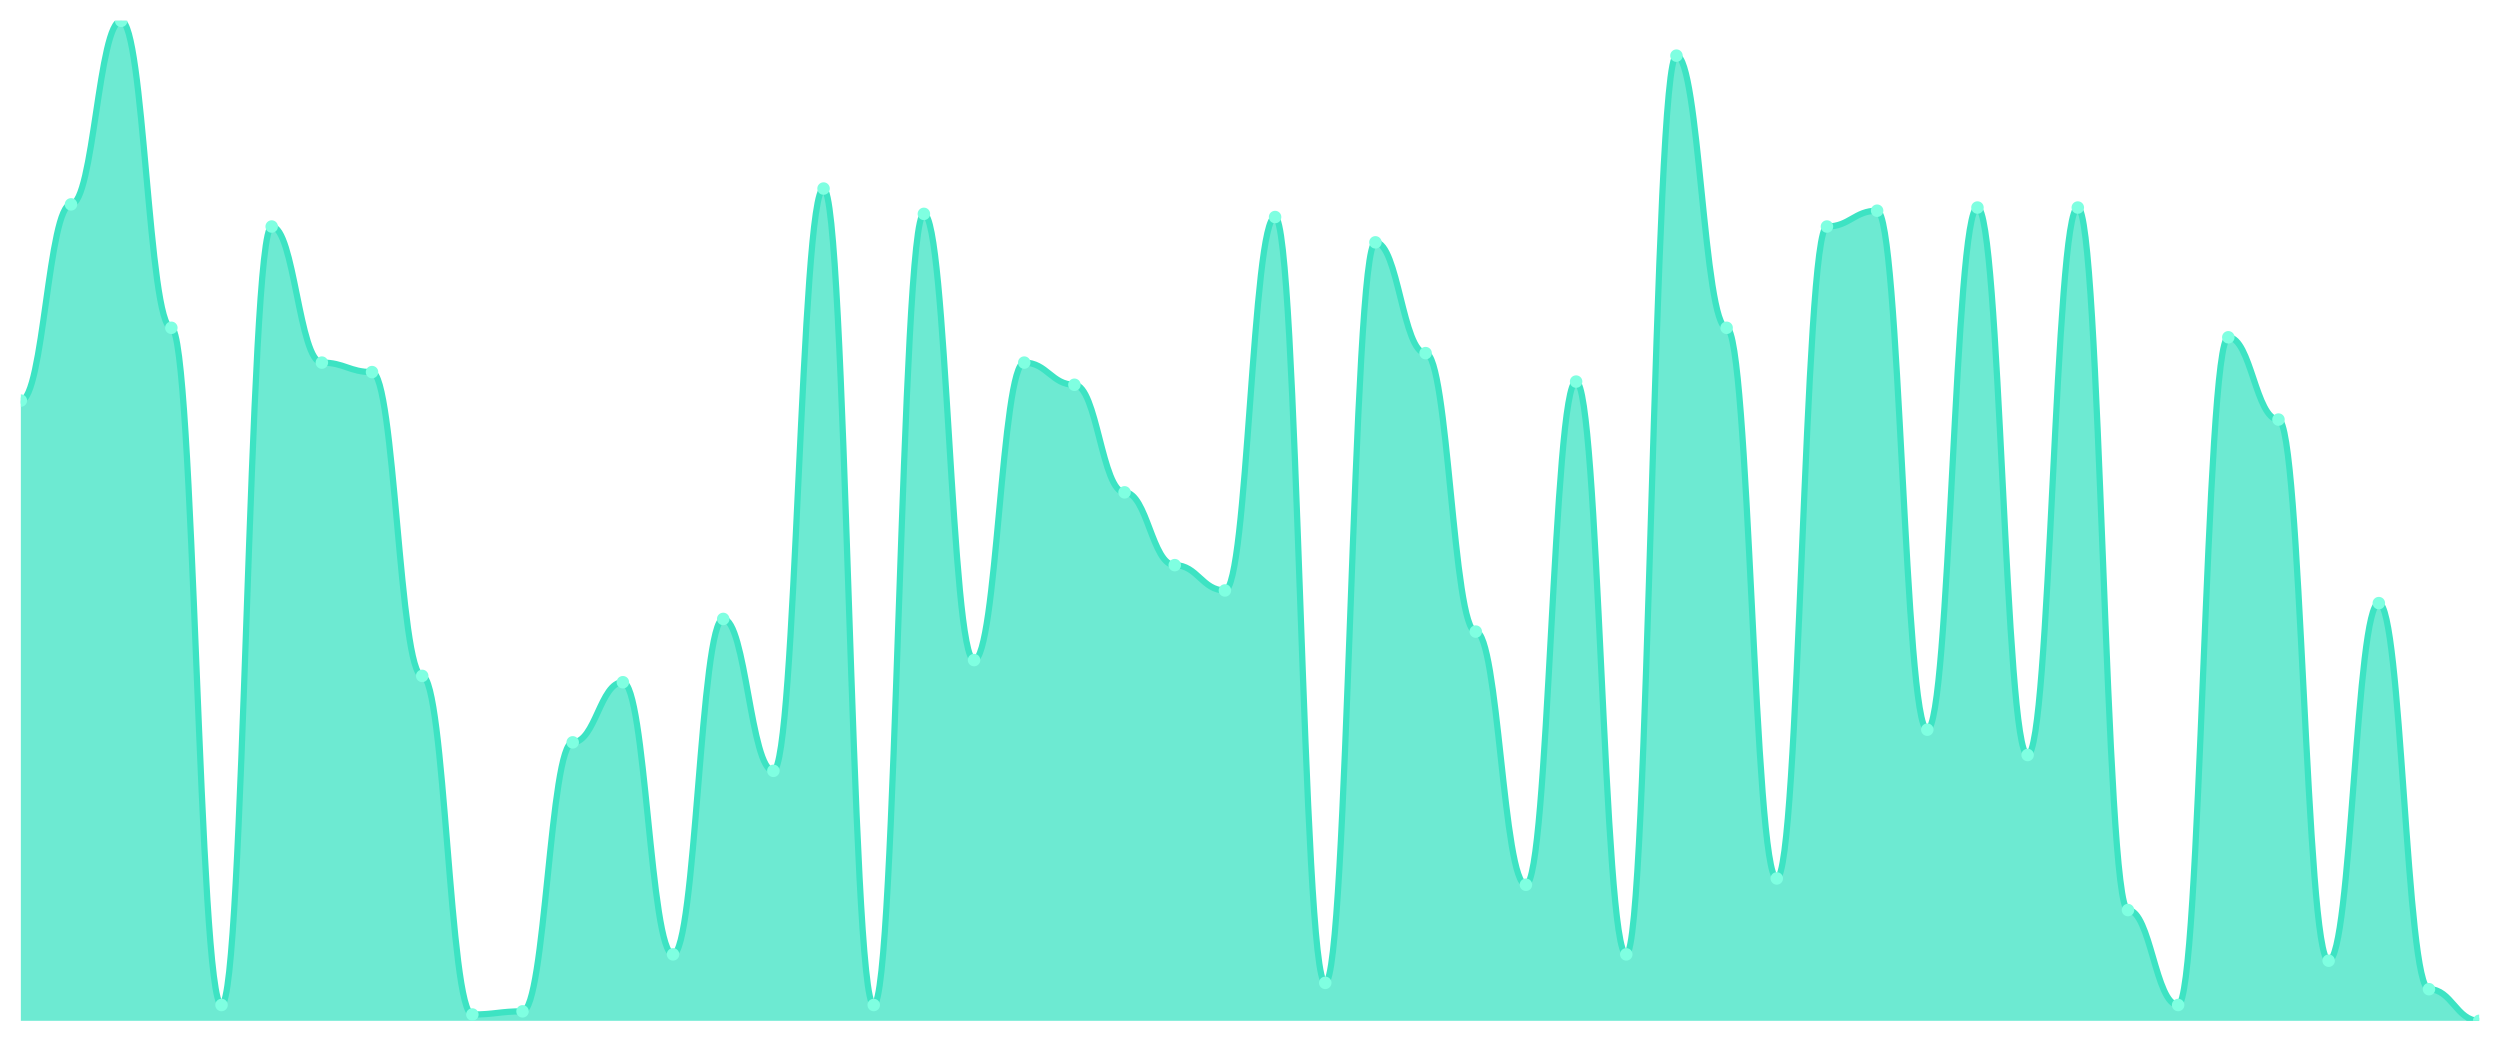
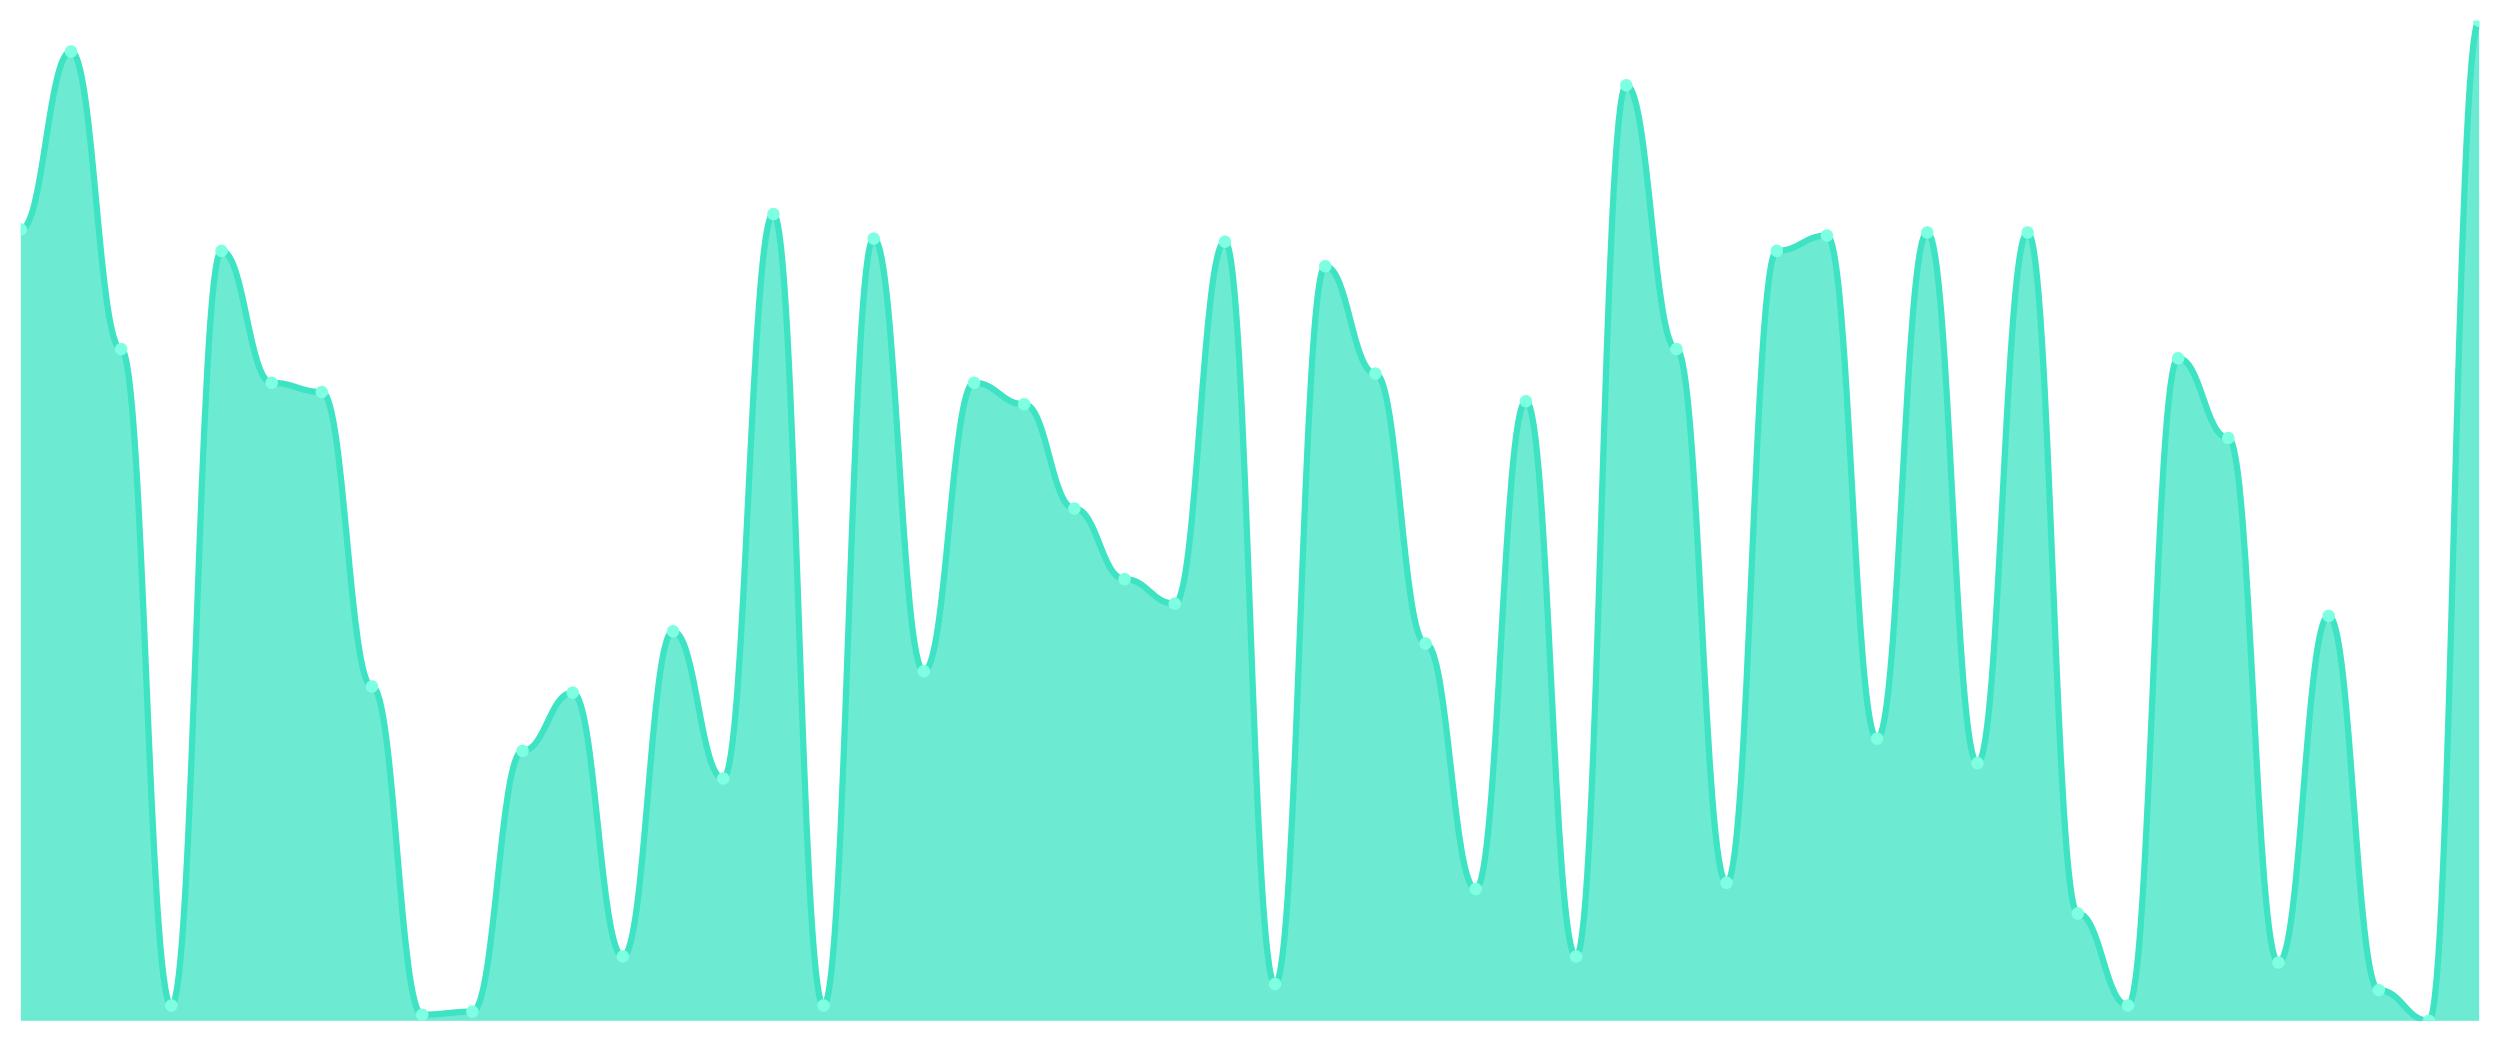
<svg xmlns="http://www.w3.org/2000/svg" viewBox="0 0 1200 500" width="1200" height="500">
  <defs>
    <clipPath id="c">
      <rect x="10" y="10" width="1180" height="480" />
    </clipPath>
  </defs>
  <rect width="1200" height="500" fill="none" />
  <g clip-path="url(#c)">
-     <path d="M 10,490 L 10,192.278 C 20.837,192.278 23.245,98.101 34.082,98.101 C 44.918,98.101 47.327,10 58.163,10 C 69,10 71.408,157.342 82.245,157.342 C 93.082,157.342 95.49,482.405 106.327,482.405 C 117.163,482.405 119.571,108.734 130.408,108.734 C 141.245,108.734 143.653,174.051 154.49,174.051 C 165.327,174.051 167.735,178.608 178.571,178.608 C 189.408,178.608 191.816,324.43 202.653,324.43 C 213.49,324.43 215.898,486.962 226.735,486.962 C 237.571,486.962 239.98,485.443 250.816,485.443 C 261.653,485.443 264.061,356.329 274.898,356.329 C 285.735,356.329 288.143,327.468 298.98,327.468 C 309.816,327.468 312.224,458.101 323.061,458.101 C 333.898,458.101 336.306,297.089 347.143,297.089 C 357.98,297.089 360.388,370 371.224,370 C 382.061,370 384.469,90.506 395.306,90.506 C 406.143,90.506 408.551,482.405 419.388,482.405 C 430.224,482.405 432.633,102.658 443.469,102.658 C 454.306,102.658 456.714,316.835 467.551,316.835 C 478.388,316.835 480.796,174.051 491.633,174.051 C 502.469,174.051 504.878,184.684 515.714,184.684 C 526.551,184.684 528.959,236.329 539.796,236.329 C 550.633,236.329 553.041,271.266 563.878,271.266 C 574.714,271.266 577.122,283.418 587.959,283.418 C 598.796,283.418 601.204,104.177 612.041,104.177 C 622.878,104.177 625.286,471.772 636.122,471.772 C 646.959,471.772 649.367,116.329 660.204,116.329 C 671.041,116.329 673.449,169.494 684.286,169.494 C 695.122,169.494 697.531,303.165 708.367,303.165 C 719.204,303.165 721.612,424.684 732.449,424.684 C 743.286,424.684 745.694,183.165 756.531,183.165 C 767.367,183.165 769.776,458.101 780.612,458.101 C 791.449,458.101 793.857,26.709 804.694,26.709 C 815.531,26.709 817.939,157.342 828.776,157.342 C 839.612,157.342 842.02,421.646 852.857,421.646 C 863.694,421.646 866.102,108.734 876.939,108.734 C 887.776,108.734 890.184,101.139 901.02,101.139 C 911.857,101.139 914.265,350.253 925.102,350.253 C 935.939,350.253 938.347,99.62 949.184,99.62 C 960.02,99.62 962.429,362.405 973.265,362.405 C 984.102,362.405 986.51,99.62 997.347,99.62 C 1008.184,99.62 1010.592,436.835 1021.429,436.835 C 1032.265,436.835 1034.673,482.405 1045.51,482.405 C 1056.347,482.405 1058.755,161.899 1069.592,161.899 C 1080.429,161.899 1082.837,201.392 1093.673,201.392 C 1104.51,201.392 1106.918,461.139 1117.755,461.139 C 1128.592,461.139 1131,289.494 1141.837,289.494 C 1152.673,289.494 1155.082,474.81 1165.918,474.81 C 1176.755,474.81 1179.163,490 1190,490 L 1190,490 Z" fill="rgba(61,227,195,0.75)" />
-     <path d="M 10,192.278 C 20.837,192.278 23.245,98.101 34.082,98.101 C 44.918,98.101 47.327,10 58.163,10 C 69,10 71.408,157.342 82.245,157.342 C 93.082,157.342 95.49,482.405 106.327,482.405 C 117.163,482.405 119.571,108.734 130.408,108.734 C 141.245,108.734 143.653,174.051 154.49,174.051 C 165.327,174.051 167.735,178.608 178.571,178.608 C 189.408,178.608 191.816,324.43 202.653,324.43 C 213.49,324.43 215.898,486.962 226.735,486.962 C 237.571,486.962 239.98,485.443 250.816,485.443 C 261.653,485.443 264.061,356.329 274.898,356.329 C 285.735,356.329 288.143,327.468 298.98,327.468 C 309.816,327.468 312.224,458.101 323.061,458.101 C 333.898,458.101 336.306,297.089 347.143,297.089 C 357.98,297.089 360.388,370 371.224,370 C 382.061,370 384.469,90.506 395.306,90.506 C 406.143,90.506 408.551,482.405 419.388,482.405 C 430.224,482.405 432.633,102.658 443.469,102.658 C 454.306,102.658 456.714,316.835 467.551,316.835 C 478.388,316.835 480.796,174.051 491.633,174.051 C 502.469,174.051 504.878,184.684 515.714,184.684 C 526.551,184.684 528.959,236.329 539.796,236.329 C 550.633,236.329 553.041,271.266 563.878,271.266 C 574.714,271.266 577.122,283.418 587.959,283.418 C 598.796,283.418 601.204,104.177 612.041,104.177 C 622.878,104.177 625.286,471.772 636.122,471.772 C 646.959,471.772 649.367,116.329 660.204,116.329 C 671.041,116.329 673.449,169.494 684.286,169.494 C 695.122,169.494 697.531,303.165 708.367,303.165 C 719.204,303.165 721.612,424.684 732.449,424.684 C 743.286,424.684 745.694,183.165 756.531,183.165 C 767.367,183.165 769.776,458.101 780.612,458.101 C 791.449,458.101 793.857,26.709 804.694,26.709 C 815.531,26.709 817.939,157.342 828.776,157.342 C 839.612,157.342 842.02,421.646 852.857,421.646 C 863.694,421.646 866.102,108.734 876.939,108.734 C 887.776,108.734 890.184,101.139 901.02,101.139 C 911.857,101.139 914.265,350.253 925.102,350.253 C 935.939,350.253 938.347,99.62 949.184,99.62 C 960.02,99.62 962.429,362.405 973.265,362.405 C 984.102,362.405 986.51,99.62 997.347,99.62 C 1008.184,99.62 1010.592,436.835 1021.429,436.835 C 1032.265,436.835 1034.673,482.405 1045.51,482.405 C 1056.347,482.405 1058.755,161.899 1069.592,161.899 C 1080.429,161.899 1082.837,201.392 1093.673,201.392 C 1104.51,201.392 1106.918,461.139 1117.755,461.139 C 1128.592,461.139 1131,289.494 1141.837,289.494 C 1152.673,289.494 1155.082,474.81 1165.918,474.81 C 1176.755,474.81 1179.163,490 1190,490" fill="none" stroke="#3de3c3" stroke-width="3" stroke-linecap="round" stroke-linejoin="round" />
-     <circle cx="10" cy="192.278" r="3" fill="#7fffe1" />
-     <circle cx="34.082" cy="98.101" r="3" fill="#7fffe1" />
-     <circle cx="58.163" cy="10" r="3" fill="#7fffe1" />
-     <circle cx="82.245" cy="157.342" r="3" fill="#7fffe1" />
-     <circle cx="106.327" cy="482.405" r="3" fill="#7fffe1" />
-     <circle cx="130.408" cy="108.734" r="3" fill="#7fffe1" />
-     <circle cx="154.49" cy="174.051" r="3" fill="#7fffe1" />
-     <circle cx="178.571" cy="178.608" r="3" fill="#7fffe1" />
-     <circle cx="202.653" cy="324.43" r="3" fill="#7fffe1" />
-     <circle cx="226.735" cy="486.962" r="3" fill="#7fffe1" />
-     <circle cx="250.816" cy="485.443" r="3" fill="#7fffe1" />
-     <circle cx="274.898" cy="356.329" r="3" fill="#7fffe1" />
-     <circle cx="298.98" cy="327.468" r="3" fill="#7fffe1" />
-     <circle cx="323.061" cy="458.101" r="3" fill="#7fffe1" />
-     <circle cx="347.143" cy="297.089" r="3" fill="#7fffe1" />
-     <circle cx="371.224" cy="370" r="3" fill="#7fffe1" />
-     <circle cx="395.306" cy="90.506" r="3" fill="#7fffe1" />
-     <circle cx="419.388" cy="482.405" r="3" fill="#7fffe1" />
-     <circle cx="443.469" cy="102.658" r="3" fill="#7fffe1" />
-     <circle cx="467.551" cy="316.835" r="3" fill="#7fffe1" />
-     <circle cx="491.633" cy="174.051" r="3" fill="#7fffe1" />
-     <circle cx="515.714" cy="184.684" r="3" fill="#7fffe1" />
-     <circle cx="539.796" cy="236.329" r="3" fill="#7fffe1" />
-     <circle cx="563.878" cy="271.266" r="3" fill="#7fffe1" />
-     <circle cx="587.959" cy="283.418" r="3" fill="#7fffe1" />
-     <circle cx="612.041" cy="104.177" r="3" fill="#7fffe1" />
-     <circle cx="636.122" cy="471.772" r="3" fill="#7fffe1" />
-     <circle cx="660.204" cy="116.329" r="3" fill="#7fffe1" />
-     <circle cx="684.286" cy="169.494" r="3" fill="#7fffe1" />
-     <circle cx="708.367" cy="303.165" r="3" fill="#7fffe1" />
-     <circle cx="732.449" cy="424.684" r="3" fill="#7fffe1" />
-     <circle cx="756.531" cy="183.165" r="3" fill="#7fffe1" />
-     <circle cx="780.612" cy="458.101" r="3" fill="#7fffe1" />
-     <circle cx="804.694" cy="26.709" r="3" fill="#7fffe1" />
-     <circle cx="828.776" cy="157.342" r="3" fill="#7fffe1" />
-     <circle cx="852.857" cy="421.646" r="3" fill="#7fffe1" />
-     <circle cx="876.939" cy="108.734" r="3" fill="#7fffe1" />
-     <circle cx="901.02" cy="101.139" r="3" fill="#7fffe1" />
-     <circle cx="925.102" cy="350.253" r="3" fill="#7fffe1" />
-     <circle cx="949.184" cy="99.62" r="3" fill="#7fffe1" />
-     <circle cx="973.265" cy="362.405" r="3" fill="#7fffe1" />
-     <circle cx="997.347" cy="99.62" r="3" fill="#7fffe1" />
-     <circle cx="1021.429" cy="436.835" r="3" fill="#7fffe1" />
-     <circle cx="1045.51" cy="482.405" r="3" fill="#7fffe1" />
-     <circle cx="1069.592" cy="161.899" r="3" fill="#7fffe1" />
-     <circle cx="1093.673" cy="201.392" r="3" fill="#7fffe1" />
-     <circle cx="1117.755" cy="461.139" r="3" fill="#7fffe1" />
-     <circle cx="1141.837" cy="289.494" r="3" fill="#7fffe1" />
-     <circle cx="1165.918" cy="474.81" r="3" fill="#7fffe1" />
-     <circle cx="1190" cy="490" r="3" fill="#7fffe1" />
+     <path d="M 10,490 L 10,110.123 C 20.837,110.123 23.245,24.724 34.082,24.724 C 44.918,24.724 47.327,167.546 58.163,167.546 C 69,167.546 71.408,482.638 82.245,482.638 C 93.082,482.638 95.49,120.429 106.327,120.429 C 117.163,120.429 119.571,183.742 130.408,183.742 C 141.245,183.742 143.653,188.16 154.49,188.16 C 165.327,188.16 167.735,329.509 178.571,329.509 C 189.408,329.509 191.816,487.055 202.653,487.055 C 213.49,487.055 215.898,485.583 226.735,485.583 C 237.571,485.583 239.98,360.429 250.816,360.429 C 261.653,360.429 264.061,332.454 274.898,332.454 C 285.735,332.454 288.143,459.08 298.98,459.08 C 309.816,459.08 312.224,303.006 323.061,303.006 C 333.898,303.006 336.306,373.681 347.143,373.681 C 357.98,373.681 360.388,102.761 371.224,102.761 C 382.061,102.761 384.469,482.638 395.306,482.638 C 406.143,482.638 408.551,114.54 419.388,114.54 C 430.224,114.54 432.633,322.147 443.469,322.147 C 454.306,322.147 456.714,183.742 467.551,183.742 C 478.388,183.742 480.796,194.049 491.633,194.049 C 502.469,194.049 504.878,244.11 515.714,244.11 C 526.551,244.11 528.959,277.975 539.796,277.975 C 550.633,277.975 553.041,289.755 563.878,289.755 C 574.714,289.755 577.122,116.012 587.959,116.012 C 598.796,116.012 601.204,472.331 612.041,472.331 C 622.878,472.331 625.286,127.791 636.122,127.791 C 646.959,127.791 649.367,179.325 660.204,179.325 C 671.041,179.325 673.449,308.896 684.286,308.896 C 695.122,308.896 697.531,426.687 708.367,426.687 C 719.204,426.687 721.612,192.577 732.449,192.577 C 743.286,192.577 745.694,459.08 756.531,459.08 C 767.367,459.08 769.776,40.92 780.612,40.92 C 791.449,40.92 793.857,167.546 804.694,167.546 C 815.531,167.546 817.939,423.742 828.776,423.742 C 839.612,423.742 842.02,120.429 852.857,120.429 C 863.694,120.429 866.102,113.067 876.939,113.067 C 887.776,113.067 890.184,354.54 901.02,354.54 C 911.857,354.54 914.265,111.595 925.102,111.595 C 935.939,111.595 938.347,366.319 949.184,366.319 C 960.02,366.319 962.429,111.595 973.265,111.595 C 984.102,111.595 986.51,438.466 997.347,438.466 C 1008.184,438.466 1010.592,482.638 1021.429,482.638 C 1032.265,482.638 1034.673,171.963 1045.51,171.963 C 1056.347,171.963 1058.755,210.245 1069.592,210.245 C 1080.429,210.245 1082.837,462.025 1093.673,462.025 C 1104.51,462.025 1106.918,295.644 1117.755,295.644 C 1128.592,295.644 1131,475.276 1141.837,475.276 C 1152.673,475.276 1155.082,490 1165.918,490 C 1176.755,490 1179.163,10 1190,10 L 1190,490 Z" fill="rgba(61,227,195,0.75)" />
+     <path d="M 10,110.123 C 20.837,110.123 23.245,24.724 34.082,24.724 C 44.918,24.724 47.327,167.546 58.163,167.546 C 69,167.546 71.408,482.638 82.245,482.638 C 93.082,482.638 95.49,120.429 106.327,120.429 C 117.163,120.429 119.571,183.742 130.408,183.742 C 141.245,183.742 143.653,188.16 154.49,188.16 C 165.327,188.16 167.735,329.509 178.571,329.509 C 189.408,329.509 191.816,487.055 202.653,487.055 C 213.49,487.055 215.898,485.583 226.735,485.583 C 237.571,485.583 239.98,360.429 250.816,360.429 C 261.653,360.429 264.061,332.454 274.898,332.454 C 285.735,332.454 288.143,459.08 298.98,459.08 C 309.816,459.08 312.224,303.006 323.061,303.006 C 333.898,303.006 336.306,373.681 347.143,373.681 C 357.98,373.681 360.388,102.761 371.224,102.761 C 382.061,102.761 384.469,482.638 395.306,482.638 C 406.143,482.638 408.551,114.54 419.388,114.54 C 430.224,114.54 432.633,322.147 443.469,322.147 C 454.306,322.147 456.714,183.742 467.551,183.742 C 478.388,183.742 480.796,194.049 491.633,194.049 C 502.469,194.049 504.878,244.11 515.714,244.11 C 526.551,244.11 528.959,277.975 539.796,277.975 C 550.633,277.975 553.041,289.755 563.878,289.755 C 574.714,289.755 577.122,116.012 587.959,116.012 C 598.796,116.012 601.204,472.331 612.041,472.331 C 622.878,472.331 625.286,127.791 636.122,127.791 C 646.959,127.791 649.367,179.325 660.204,179.325 C 671.041,179.325 673.449,308.896 684.286,308.896 C 695.122,308.896 697.531,426.687 708.367,426.687 C 719.204,426.687 721.612,192.577 732.449,192.577 C 743.286,192.577 745.694,459.08 756.531,459.08 C 767.367,459.08 769.776,40.92 780.612,40.92 C 791.449,40.92 793.857,167.546 804.694,167.546 C 815.531,167.546 817.939,423.742 828.776,423.742 C 839.612,423.742 842.02,120.429 852.857,120.429 C 863.694,120.429 866.102,113.067 876.939,113.067 C 887.776,113.067 890.184,354.54 901.02,354.54 C 911.857,354.54 914.265,111.595 925.102,111.595 C 935.939,111.595 938.347,366.319 949.184,366.319 C 960.02,366.319 962.429,111.595 973.265,111.595 C 984.102,111.595 986.51,438.466 997.347,438.466 C 1008.184,438.466 1010.592,482.638 1021.429,482.638 C 1032.265,482.638 1034.673,171.963 1045.51,171.963 C 1056.347,171.963 1058.755,210.245 1069.592,210.245 C 1080.429,210.245 1082.837,462.025 1093.673,462.025 C 1104.51,462.025 1106.918,295.644 1117.755,295.644 C 1128.592,295.644 1131,475.276 1141.837,475.276 C 1152.673,475.276 1155.082,490 1165.918,490 C 1176.755,490 1179.163,10 1190,10" fill="none" stroke="#3de3c3" stroke-width="3" stroke-linecap="round" stroke-linejoin="round" />
+     <circle cx="10" cy="110.123" r="3" fill="#7fffe1" />
+     <circle cx="34.082" cy="24.724" r="3" fill="#7fffe1" />
+     <circle cx="58.163" cy="167.546" r="3" fill="#7fffe1" />
+     <circle cx="82.245" cy="482.638" r="3" fill="#7fffe1" />
+     <circle cx="106.327" cy="120.429" r="3" fill="#7fffe1" />
+     <circle cx="130.408" cy="183.742" r="3" fill="#7fffe1" />
+     <circle cx="154.49" cy="188.16" r="3" fill="#7fffe1" />
+     <circle cx="178.571" cy="329.509" r="3" fill="#7fffe1" />
+     <circle cx="202.653" cy="487.055" r="3" fill="#7fffe1" />
+     <circle cx="226.735" cy="485.583" r="3" fill="#7fffe1" />
+     <circle cx="250.816" cy="360.429" r="3" fill="#7fffe1" />
+     <circle cx="274.898" cy="332.454" r="3" fill="#7fffe1" />
+     <circle cx="298.98" cy="459.08" r="3" fill="#7fffe1" />
+     <circle cx="323.061" cy="303.006" r="3" fill="#7fffe1" />
+     <circle cx="347.143" cy="373.681" r="3" fill="#7fffe1" />
+     <circle cx="371.224" cy="102.761" r="3" fill="#7fffe1" />
+     <circle cx="395.306" cy="482.638" r="3" fill="#7fffe1" />
+     <circle cx="419.388" cy="114.54" r="3" fill="#7fffe1" />
+     <circle cx="443.469" cy="322.147" r="3" fill="#7fffe1" />
+     <circle cx="467.551" cy="183.742" r="3" fill="#7fffe1" />
+     <circle cx="491.633" cy="194.049" r="3" fill="#7fffe1" />
+     <circle cx="515.714" cy="244.11" r="3" fill="#7fffe1" />
+     <circle cx="539.796" cy="277.975" r="3" fill="#7fffe1" />
+     <circle cx="563.878" cy="289.755" r="3" fill="#7fffe1" />
+     <circle cx="587.959" cy="116.012" r="3" fill="#7fffe1" />
+     <circle cx="612.041" cy="472.331" r="3" fill="#7fffe1" />
+     <circle cx="636.122" cy="127.791" r="3" fill="#7fffe1" />
+     <circle cx="660.204" cy="179.325" r="3" fill="#7fffe1" />
+     <circle cx="684.286" cy="308.896" r="3" fill="#7fffe1" />
+     <circle cx="708.367" cy="426.687" r="3" fill="#7fffe1" />
+     <circle cx="732.449" cy="192.577" r="3" fill="#7fffe1" />
+     <circle cx="756.531" cy="459.08" r="3" fill="#7fffe1" />
+     <circle cx="780.612" cy="40.92" r="3" fill="#7fffe1" />
+     <circle cx="804.694" cy="167.546" r="3" fill="#7fffe1" />
+     <circle cx="828.776" cy="423.742" r="3" fill="#7fffe1" />
+     <circle cx="852.857" cy="120.429" r="3" fill="#7fffe1" />
+     <circle cx="876.939" cy="113.067" r="3" fill="#7fffe1" />
+     <circle cx="901.02" cy="354.54" r="3" fill="#7fffe1" />
+     <circle cx="925.102" cy="111.595" r="3" fill="#7fffe1" />
+     <circle cx="949.184" cy="366.319" r="3" fill="#7fffe1" />
+     <circle cx="973.265" cy="111.595" r="3" fill="#7fffe1" />
+     <circle cx="997.347" cy="438.466" r="3" fill="#7fffe1" />
+     <circle cx="1021.429" cy="482.638" r="3" fill="#7fffe1" />
+     <circle cx="1045.51" cy="171.963" r="3" fill="#7fffe1" />
+     <circle cx="1069.592" cy="210.245" r="3" fill="#7fffe1" />
+     <circle cx="1093.673" cy="462.025" r="3" fill="#7fffe1" />
+     <circle cx="1117.755" cy="295.644" r="3" fill="#7fffe1" />
+     <circle cx="1141.837" cy="475.276" r="3" fill="#7fffe1" />
+     <circle cx="1165.918" cy="490" r="3" fill="#7fffe1" />
+     <circle cx="1190" cy="10" r="3" fill="#7fffe1" />
  </g>
</svg>
